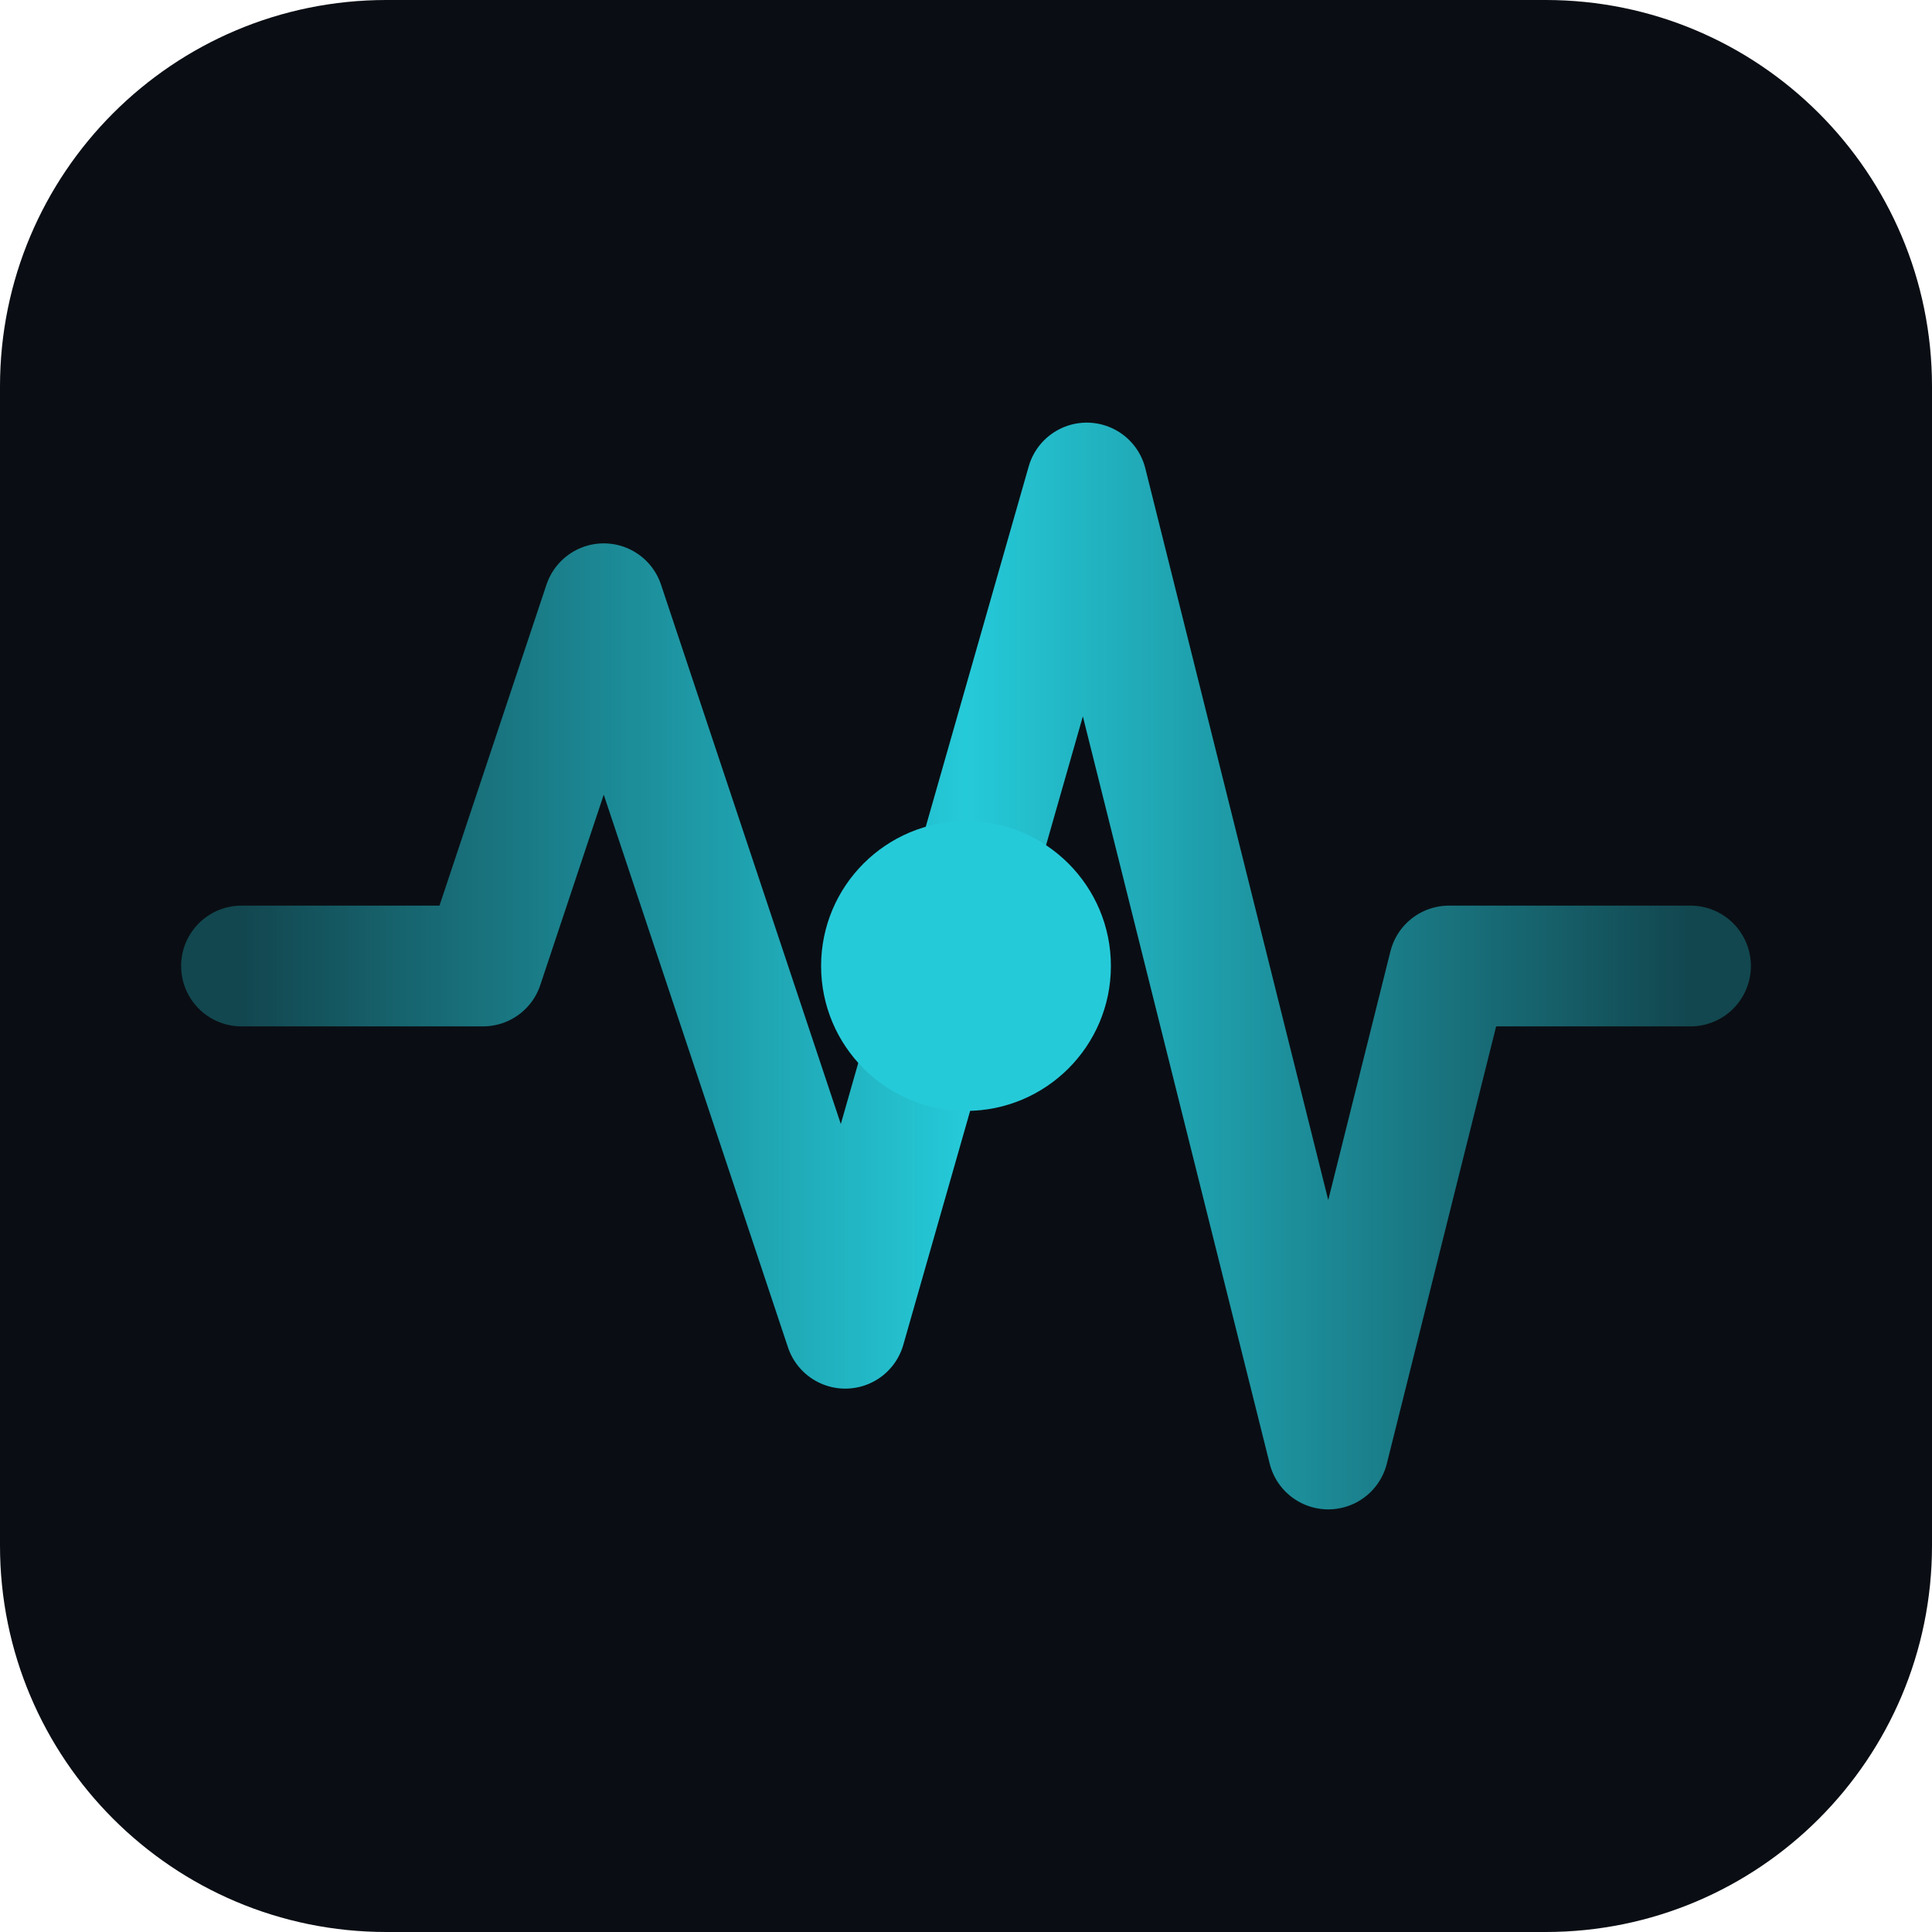
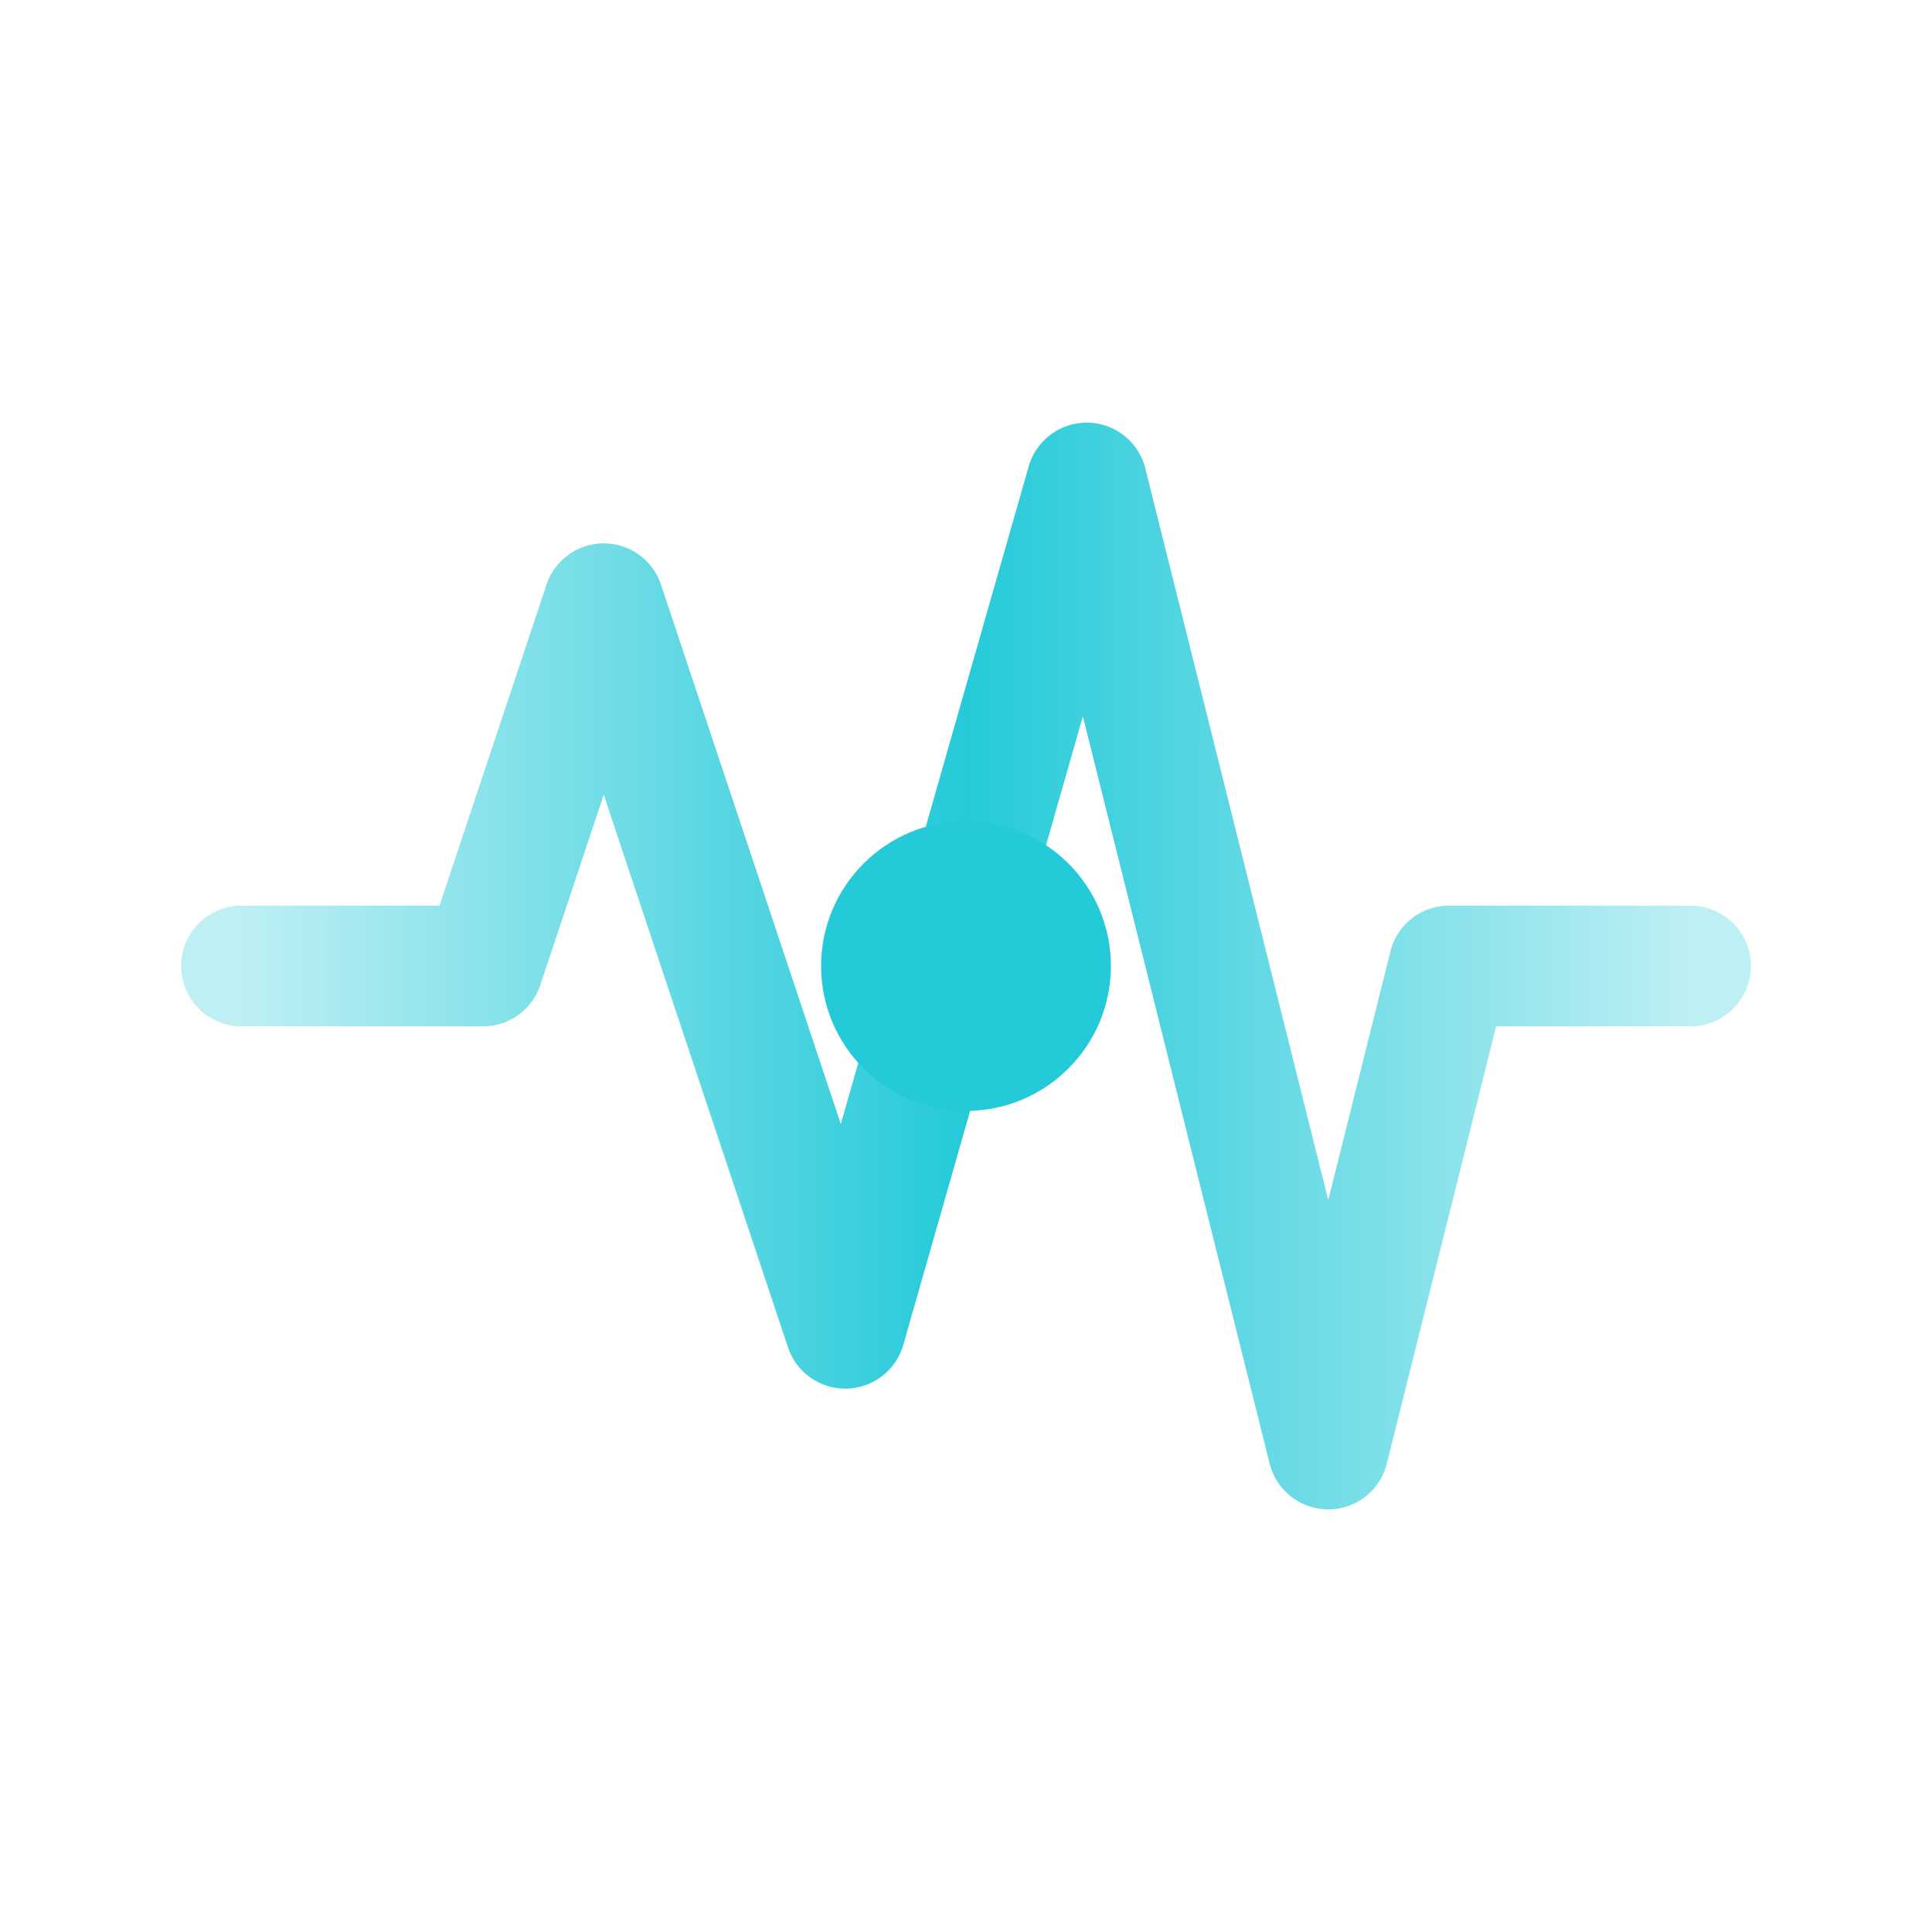
<svg xmlns="http://www.w3.org/2000/svg" width="40" height="40" viewBox="0 0 40 40">
  <defs>
    <linearGradient id="pulseGrad" x1="0%" y1="0%" x2="100%" y2="0%">
      <stop offset="0%" stop-color="#25CAD9" stop-opacity="0.3" />
      <stop offset="50%" stop-color="#25CAD9" stop-opacity="1" />
      <stop offset="100%" stop-color="#25CAD9" stop-opacity="0.3" />
    </linearGradient>
  </defs>
-   <rect width="40" height="40" rx="8" fill="#0A0E14" />
  <path d="M5 20 L10 20 L12.5 12.5 L17.5 27.5 L22.5 10 L27.5 30 L30 20 L35 20" stroke="url(#pulseGrad)" stroke-width="2.5" stroke-linecap="round" stroke-linejoin="round" fill="none" />
  <circle cx="20" cy="20" r="3" fill="#25CAD9" />
</svg>
